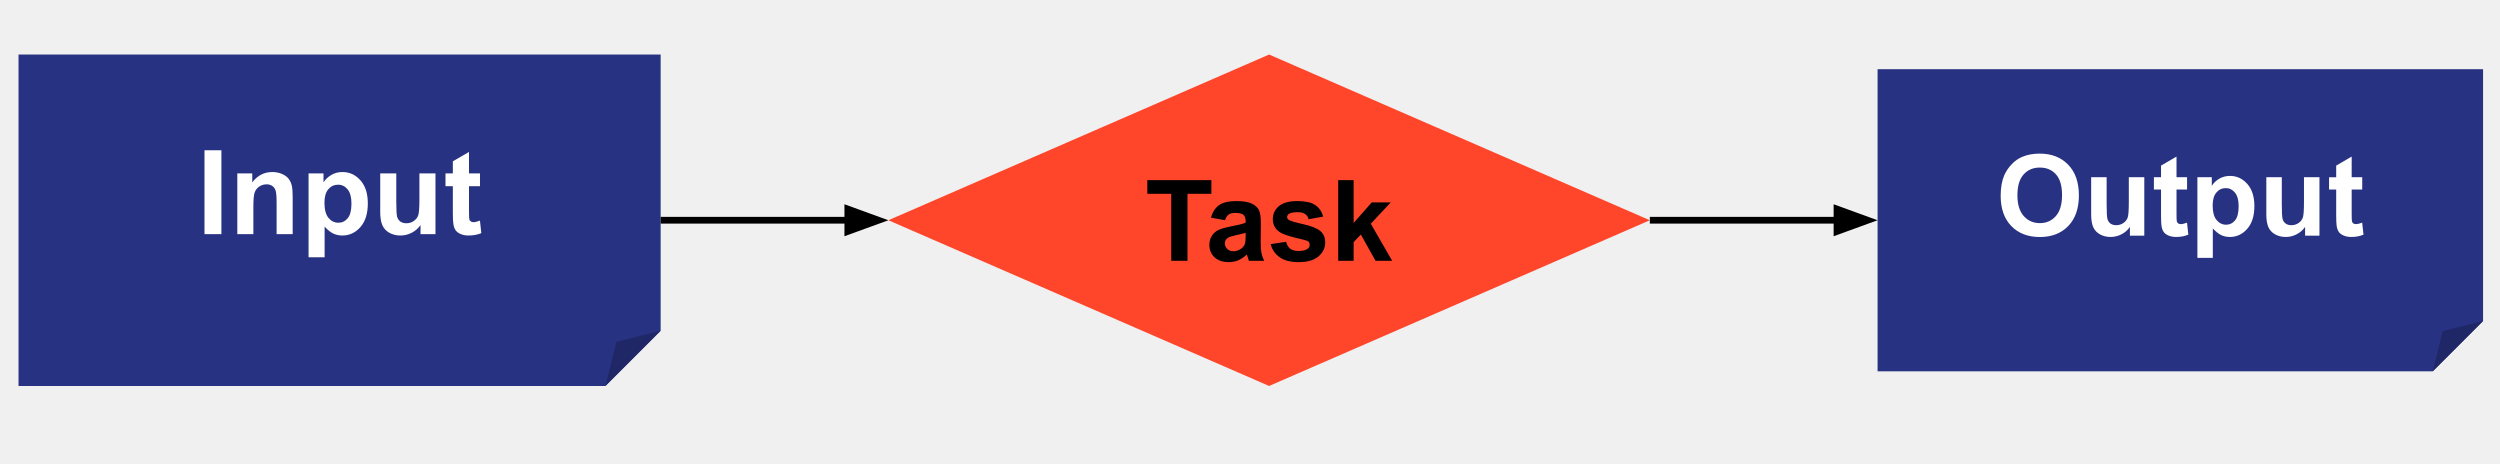
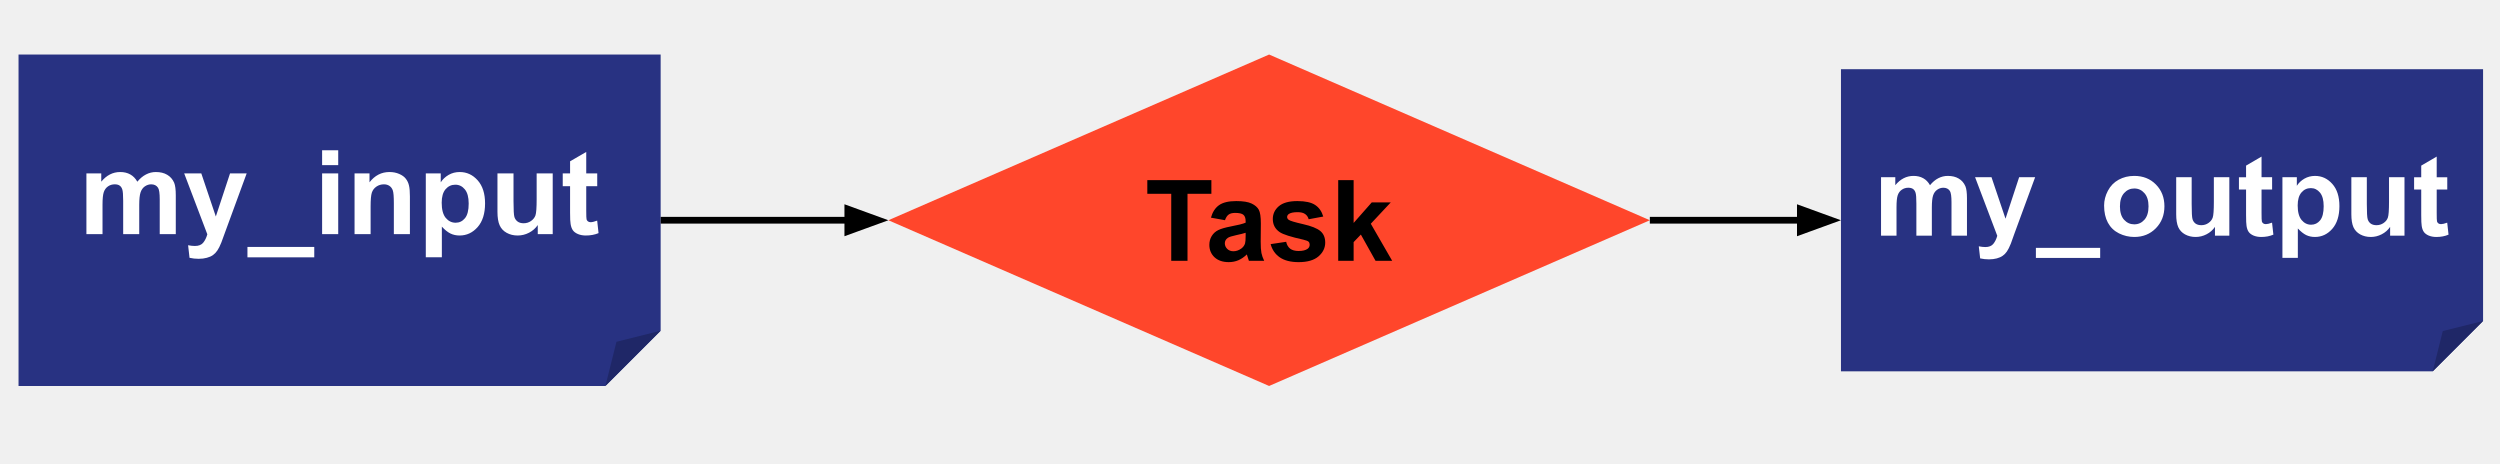
<svg xmlns="http://www.w3.org/2000/svg" version="1.1" viewBox="0.0 0.0 739.556 137.168" fill="none" stroke="none" stroke-linecap="square" stroke-miterlimit="10">
  <clipPath id="p.0">
    <path d="m0 0l739.556 0l0 137.168l-739.556 0l0 -137.168z" clip-rule="nonzero" />
  </clipPath>
  <g clip-path="url(#p.0)">
    <path fill="#000000" fill-opacity="0.0" d="m0 0l739.556 0l0 137.168l-739.556 0z" fill-rule="evenodd" />
    <path fill="#283282" d="m5.483 16.131l189.953 0l0 81.706l-16.342 16.342l-173.611 0z" fill-rule="evenodd" />
    <path fill="#1f2767" d="m179.094 114.178l3.268 -13.073l13.073 -3.268z" fill-rule="evenodd" />
    <path fill="#000000" fill-opacity="0.0" d="m179.094 114.178l3.268 -13.073l13.073 -3.268l-16.342 16.342l-173.611 0l0 -98.047l189.953 0l0 81.706" fill-rule="evenodd" />
-     <path fill="#ffffff" d="m60.495 69.264l0 -24.813l5.0 0l0 24.813l-5.0 0zm26.082 0l-4.75 0l0 -9.172q0 -2.906 -0.312 -3.766q-0.297 -0.859 -0.984 -1.328q-0.688 -0.469 -1.641 -0.469q-1.234 0 -2.219 0.672q-0.984 0.672 -1.359 1.797q-0.359 1.109 -0.359 4.125l0 8.141l-4.75 0l0 -17.969l4.422 0l0 2.641q2.344 -3.047 5.922 -3.047q1.562 0 2.859 0.562q1.312 0.562 1.984 1.453q0.672 0.875 0.922 2.0q0.266 1.109 0.266 3.188l0 11.172zm4.701 -17.969l4.422 0l0 2.641q0.875 -1.359 2.344 -2.203q1.469 -0.844 3.266 -0.844q3.125 0 5.312 2.453q2.188 2.453 2.188 6.828q0 4.516 -2.203 7.016q-2.203 2.484 -5.328 2.484q-1.5 0 -2.719 -0.594q-1.203 -0.594 -2.531 -2.031l0 9.062l-4.75 0l0 -24.813zm4.703 8.672q0 3.031 1.188 4.484q1.203 1.438 2.938 1.438q1.656 0 2.75 -1.328q1.109 -1.328 1.109 -4.344q0 -2.828 -1.141 -4.203q-1.125 -1.375 -2.812 -1.375q-1.734 0 -2.891 1.344q-1.141 1.344 -1.141 3.984zm28.419 9.297l0 -2.688q-0.984 1.438 -2.578 2.266q-1.594 0.828 -3.375 0.828q-1.812 0 -3.25 -0.797q-1.438 -0.797 -2.078 -2.234q-0.641 -1.438 -0.641 -3.969l0 -11.375l4.75 0l0 8.25q0 3.797 0.266 4.656q0.266 0.844 0.953 1.344q0.688 0.5 1.766 0.5q1.219 0 2.172 -0.656q0.969 -0.672 1.328 -1.656q0.359 -1.0 0.359 -4.859l0 -7.578l4.75 0l0 17.969l-4.422 0zm17.591 -17.969l0 3.781l-3.25 0l0 7.25q0 2.203 0.094 2.563q0.094 0.359 0.422 0.609q0.328 0.234 0.797 0.234q0.656 0 1.922 -0.469l0.406 3.703q-1.672 0.703 -3.766 0.703q-1.281 0 -2.312 -0.422q-1.031 -0.438 -1.516 -1.125q-0.484 -0.688 -0.672 -1.859q-0.156 -0.828 -0.156 -3.344l0 -7.844l-2.172 0l0 -3.781l2.172 0l0 -3.578l4.781 -2.766l0 6.344l3.25 0z" fill-rule="nonzero" />
+     <path fill="#ffffff" d="m25.564 51.295l4.391 0l0 2.453q2.344 -2.859 5.594 -2.859q1.734 0 3.0 0.719q1.266 0.703 2.078 2.141q1.188 -1.438 2.562 -2.141q1.375 -0.719 2.922 -0.719q1.984 0 3.344 0.812q1.375 0.797 2.062 2.344q0.484 1.156 0.484 3.734l0 11.484l-4.75 0l0 -10.266q0 -2.688 -0.5 -3.453q-0.656 -1.016 -2.031 -1.016q-0.984 0 -1.875 0.609q-0.875 0.609 -1.266 1.781q-0.391 1.172 -0.391 3.719l0 8.625l-4.75 0l0 -9.844q0 -2.625 -0.266 -3.391q-0.25 -0.766 -0.781 -1.125q-0.531 -0.375 -1.438 -0.375q-1.109 0 -1.984 0.594q-0.875 0.594 -1.266 1.703q-0.375 1.109 -0.375 3.703l0 8.734l-4.766 0l0 -17.969zm28.924 0l5.062 0l4.297 12.75l4.203 -12.75l4.922 0l-6.344 17.297l-1.141 3.125q-0.625 1.578 -1.203 2.406q-0.562 0.828 -1.297 1.344q-0.734 0.516 -1.812 0.797q-1.062 0.297 -2.422 0.297q-1.375 0 -2.688 -0.297l-0.422 -3.719q1.109 0.219 2.016 0.219q1.656 0 2.453 -0.969q0.797 -0.969 1.219 -2.484l-6.844 -18.016zm18.712 24.828l0 -3.078l19.766 0l0 3.078l-19.766 0zm22.087 -27.266l0 -4.406l4.766 0l0 4.406l-4.766 0zm0 20.406l0 -17.969l4.766 0l0 17.969l-4.766 0zm25.972 0l-4.75 0l0 -9.172q0 -2.906 -0.312 -3.766q-0.297 -0.859 -0.984 -1.328q-0.688 -0.469 -1.641 -0.469q-1.234 0 -2.219 0.672q-0.984 0.672 -1.359 1.797q-0.359 1.109 -0.359 4.125l0 8.141l-4.75 0l0 -17.969l4.422 0l0 2.641q2.344 -3.047 5.922 -3.047q1.562 0 2.859 0.562q1.312 0.562 1.984 1.453q0.672 0.875 0.922 2.0q0.266 1.109 0.266 3.188l0 11.172zm4.701 -17.969l4.422 0l0 2.641q0.875 -1.359 2.344 -2.203q1.469 -0.844 3.266 -0.844q3.125 0 5.312 2.453q2.188 2.453 2.188 6.828q0 4.516 -2.203 7.016q-2.203 2.484 -5.328 2.484q-1.5 0 -2.719 -0.594q-1.203 -0.594 -2.531 -2.031l0 9.062l-4.75 0l0 -24.813zm4.703 8.672q0 3.031 1.188 4.484q1.203 1.438 2.938 1.438q1.656 0 2.75 -1.328q1.109 -1.328 1.109 -4.344q0 -2.828 -1.141 -4.203q-1.125 -1.375 -2.812 -1.375q-1.734 0 -2.891 1.344q-1.141 1.344 -1.141 3.984zm28.419 9.297l0 -2.688q-0.984 1.438 -2.578 2.266q-1.594 0.828 -3.375 0.828q-1.812 0 -3.25 -0.797q-1.438 -0.797 -2.078 -2.234q-0.641 -1.438 -0.641 -3.969l0 -11.375l4.75 0l0 8.25q0 3.797 0.266 4.656q0.266 0.844 0.953 1.344q0.688 0.5 1.766 0.5q1.219 0 2.172 -0.656q0.969 -0.672 1.328 -1.656q0.359 -1.0 0.359 -4.859l0 -7.578l4.75 0l0 17.969l-4.422 0zm17.591 -17.969l0 3.781l-3.25 0l0 7.25q0 2.203 0.094 2.563q0.094 0.359 0.422 0.609q0.328 0.234 0.797 0.234q0.656 0 1.922 -0.469l0.406 3.703q-1.672 0.703 -3.766 0.703q-1.281 0 -2.312 -0.422q-1.031 -0.438 -1.516 -1.125q-0.484 -0.688 -0.672 -1.859q-0.156 -0.828 -0.156 -3.344l0 -7.844l-2.172 0l0 -3.781l2.172 0l0 -3.578l4.781 -2.766l0 6.344l3.25 0z" fill-rule="nonzero" />
    <path fill="#000000" fill-opacity="0.0" d="m195.436 65.155l67.37 0" fill-rule="evenodd" />
    <path stroke="#000000" stroke-width="2.0" stroke-linejoin="round" stroke-linecap="butt" d="m195.436 65.155l55.37 0" fill-rule="evenodd" />
    <path fill="#000000" stroke="#000000" stroke-width="2.0" stroke-linecap="butt" d="m250.806 68.458l9.076 -3.303l-9.076 -3.303z" fill-rule="evenodd" />
    <path fill="#ff462b" d="m262.798 65.155l112.63 -49.024l112.63 49.024l-112.63 49.024z" fill-rule="evenodd" />
    <path fill="#000000" d="m346.479 77.155l0 -19.828l-7.078 0l0 -4.031l18.953 0l0 4.031l-7.062 0l0 19.828l-4.812 0zm15.9 -12.016l-4.156 -0.75q0.703 -2.5 2.406 -3.703q1.719 -1.203 5.078 -1.203q3.062 0 4.562 0.734q1.5 0.719 2.109 1.828q0.609 1.109 0.609 4.094l-0.047 5.344q0 2.266 0.219 3.359q0.219 1.078 0.812 2.312l-4.516 0q-0.188 -0.453 -0.438 -1.344q-0.125 -0.406 -0.172 -0.547q-1.172 1.141 -2.5 1.719q-1.328 0.562 -2.844 0.562q-2.672 0 -4.219 -1.438q-1.531 -1.453 -1.531 -3.672q0 -1.469 0.703 -2.609q0.703 -1.156 1.953 -1.766q1.266 -0.609 3.641 -1.062q3.203 -0.594 4.438 -1.125l0 -0.453q0 -1.312 -0.656 -1.875q-0.641 -0.562 -2.453 -0.562q-1.219 0 -1.906 0.484q-0.672 0.469 -1.094 1.672zm6.109 3.719q-0.875 0.297 -2.781 0.703q-1.906 0.406 -2.484 0.797q-0.891 0.625 -0.891 1.609q0 0.953 0.703 1.656q0.719 0.703 1.828 0.703q1.234 0 2.359 -0.812q0.828 -0.625 1.094 -1.516q0.172 -0.594 0.172 -2.234l0 -0.906zm7.395 3.359l4.594 -0.688q0.281 1.328 1.172 2.031q0.906 0.688 2.516 0.688q1.781 0 2.672 -0.656q0.594 -0.453 0.594 -1.219q0 -0.531 -0.312 -0.859q-0.344 -0.328 -1.531 -0.609q-5.531 -1.219 -7.016 -2.234q-2.047 -1.391 -2.047 -3.891q0 -2.234 1.766 -3.766q1.781 -1.531 5.5 -1.531q3.547 0 5.266 1.156q1.734 1.156 2.391 3.422l-4.312 0.797q-0.281 -1.016 -1.062 -1.547q-0.766 -0.547 -2.203 -0.547q-1.797 0 -2.578 0.516q-0.531 0.359 -0.531 0.922q0 0.484 0.469 0.828q0.609 0.453 4.266 1.281q3.656 0.828 5.109 2.047q1.422 1.219 1.422 3.391q0 2.375 -1.984 4.094q-1.984 1.703 -5.875 1.703q-3.531 0 -5.594 -1.422q-2.047 -1.438 -2.688 -3.906zm19.989 4.938l0 -23.859l4.562 0l0 12.656l5.359 -6.078l5.625 0l-5.906 6.312l6.328 10.969l-4.922 0l-4.344 -7.766l-2.141 2.234l0 5.531l-4.562 0z" fill-rule="nonzero" />
-     <path fill="#000000" fill-opacity="0.0" d="m488.058 65.155l67.37 0" fill-rule="evenodd" />
-     <path stroke="#000000" stroke-width="2.0" stroke-linejoin="round" stroke-linecap="butt" d="m488.058 65.155l55.37 0" fill-rule="evenodd" />
-     <path fill="#000000" stroke="#000000" stroke-width="2.0" stroke-linecap="butt" d="m543.428 68.458l9.076 -3.303l-9.076 -3.303z" fill-rule="evenodd" />
-     <path fill="#283282" d="m555.43 20.463l179.118 0l0 74.488l-14.898 14.898l-164.22 0z" fill-rule="evenodd" />
-     <path fill="#1f2767" d="m719.65 109.849l2.98 -11.918l11.918 -2.98z" fill-rule="evenodd" />
-     <path fill="#000000" fill-opacity="0.0" d="m719.65 109.849l2.98 -11.918l11.918 -2.98l-14.898 14.898l-164.22 0l0 -89.386l179.118 0l0 74.488" fill-rule="evenodd" />
-     <path fill="#ffffff" d="m591.844 57.926q0 -3.641 1.078 -6.125q0.828 -1.812 2.234 -3.266q1.406 -1.453 3.078 -2.141q2.234 -0.953 5.141 -0.953q5.281 0 8.438 3.281q3.172 3.266 3.172 9.094q0 5.766 -3.141 9.031q-3.141 3.266 -8.406 3.266q-5.312 0 -8.453 -3.25q-3.141 -3.25 -3.141 -8.938zm4.953 -0.156q0 4.047 1.875 6.141q1.875 2.094 4.75 2.094q2.891 0 4.734 -2.078q1.844 -2.078 1.844 -6.234q0 -4.094 -1.797 -6.109q-1.797 -2.016 -4.781 -2.016q-2.969 0 -4.797 2.047q-1.828 2.031 -1.828 6.156zm33.283 11.938l0 -2.594q-0.938 1.391 -2.484 2.188q-1.531 0.797 -3.234 0.797q-1.75 0 -3.141 -0.766q-1.375 -0.766 -2.0 -2.141q-0.609 -1.391 -0.609 -3.828l0 -10.938l4.578 0l0 7.938q0 3.641 0.25 4.469q0.25 0.828 0.906 1.312q0.672 0.469 1.703 0.469q1.172 0 2.094 -0.641q0.938 -0.641 1.266 -1.594q0.344 -0.953 0.344 -4.656l0 -7.297l4.578 0l0 17.281l-4.25 0zm16.905 -17.281l0 3.641l-3.125 0l0 6.969q0 2.109 0.094 2.469q0.094 0.344 0.406 0.578q0.312 0.219 0.781 0.219q0.625 0 1.828 -0.438l0.391 3.547q-1.594 0.688 -3.609 0.688q-1.234 0 -2.234 -0.406q-0.984 -0.422 -1.453 -1.078q-0.469 -0.656 -0.641 -1.781q-0.141 -0.797 -0.141 -3.234l0 -7.531l-2.109 0l0 -3.641l2.109 0l0 -3.438l4.578 -2.672l0 6.109l3.125 0zm3.052 0l4.266 0l0 2.531q0.828 -1.297 2.234 -2.109q1.422 -0.812 3.141 -0.812q3.016 0 5.109 2.359q2.109 2.359 2.109 6.578q0 4.328 -2.125 6.734q-2.109 2.391 -5.125 2.391q-1.422 0 -2.594 -0.562q-1.156 -0.578 -2.453 -1.953l0 8.703l-4.562 0l0 -23.859zm4.516 8.344q0 2.922 1.156 4.313q1.156 1.391 2.812 1.391q1.609 0 2.656 -1.281q1.062 -1.281 1.062 -4.188q0 -2.719 -1.094 -4.031q-1.094 -1.328 -2.703 -1.328q-1.672 0 -2.781 1.297q-1.109 1.297 -1.109 3.828zm27.343 8.938l0 -2.594q-0.938 1.391 -2.484 2.188q-1.531 0.797 -3.234 0.797q-1.75 0 -3.141 -0.766q-1.375 -0.766 -2.0 -2.141q-0.609 -1.391 -0.609 -3.828l0 -10.938l4.578 0l0 7.938q0 3.641 0.25 4.469q0.25 0.828 0.906 1.312q0.672 0.469 1.703 0.469q1.172 0 2.094 -0.641q0.938 -0.641 1.266 -1.594q0.344 -0.953 0.344 -4.656l0 -7.297l4.578 0l0 17.281l-4.25 0zm16.905 -17.281l0 3.641l-3.125 0l0 6.969q0 2.109 0.094 2.469q0.094 0.344 0.406 0.578q0.312 0.219 0.781 0.219q0.625 0 1.828 -0.438l0.391 3.547q-1.594 0.688 -3.609 0.688q-1.234 0 -2.234 -0.406q-0.984 -0.422 -1.453 -1.078q-0.469 -0.656 -0.641 -1.781q-0.141 -0.797 -0.141 -3.234l0 -7.531l-2.109 0l0 -3.641l2.109 0l0 -3.438l4.578 -2.672l0 6.109l3.125 0z" fill-rule="nonzero" />
+     <path fill="#000000" fill-opacity="0.0" d="m488.058 65.155l56.535 0" fill-rule="evenodd" />
+     <path stroke="#000000" stroke-width="2.0" stroke-linejoin="round" stroke-linecap="butt" d="m488.058 65.155l44.535 0" fill-rule="evenodd" />
+     <path fill="#000000" stroke="#000000" stroke-width="2.0" stroke-linecap="butt" d="m532.593 68.458l9.076 -3.303l-9.076 -3.303z" fill-rule="evenodd" />
+     <path fill="#283282" d="m544.596 20.465l189.953 0l0 74.488l-14.898 14.898l-175.055 0z" fill-rule="evenodd" />
+     <path fill="#1f2767" d="m719.651 109.85l2.98 -11.918l11.918 -2.98z" fill-rule="evenodd" />
+     <path fill="#000000" fill-opacity="0.0" d="m719.651 109.85l2.98 -11.918l11.918 -2.98l-14.898 14.898l-175.055 0l0 -89.386l189.953 0l0 74.488" fill-rule="evenodd" />
+     <path fill="#ffffff" d="m556.452 52.427l4.219 0l0 2.359q2.266 -2.75 5.391 -2.75q1.656 0 2.875 0.688q1.219 0.672 2.0 2.062q1.141 -1.391 2.453 -2.062q1.328 -0.688 2.828 -0.688q1.891 0 3.203 0.781q1.328 0.766 1.984 2.266q0.469 1.109 0.469 3.578l0 11.047l-4.578 0l0 -9.875q0 -2.578 -0.469 -3.328q-0.625 -0.969 -1.953 -0.969q-0.953 0 -1.812 0.594q-0.844 0.578 -1.219 1.719q-0.359 1.125 -0.359 3.562l0 8.297l-4.578 0l0 -9.469q0 -2.531 -0.25 -3.25q-0.234 -0.734 -0.75 -1.094q-0.516 -0.359 -1.391 -0.359q-1.062 0 -1.906 0.578q-0.844 0.562 -1.219 1.641q-0.359 1.062 -0.359 3.562l0 8.391l-4.578 0l0 -17.281zm27.822 0l4.859 0l4.141 12.266l4.031 -12.266l4.734 0l-6.109 16.625l-1.078 3.016q-0.609 1.516 -1.156 2.312q-0.547 0.797 -1.25 1.281q-0.703 0.5 -1.75 0.781q-1.031 0.281 -2.328 0.281q-1.312 0 -2.594 -0.281l-0.406 -3.578q1.078 0.219 1.938 0.219q1.594 0 2.359 -0.938q0.766 -0.938 1.172 -2.391l-6.562 -17.328zm17.989 23.875l0 -2.969l19.016 0l0 2.969l-19.016 0zm20.176 -15.484q0 -2.266 1.125 -4.391q1.125 -2.141 3.188 -3.266q2.062 -1.125 4.594 -1.125q3.922 0 6.422 2.547q2.516 2.547 2.516 6.438q0 3.922 -2.531 6.5q-2.531 2.578 -6.375 2.578q-2.375 0 -4.531 -1.062q-2.156 -1.078 -3.281 -3.156q-1.125 -2.078 -1.125 -5.063zm4.688 0.25q0 2.578 1.219 3.938q1.234 1.359 3.016 1.359q1.797 0 3.0 -1.359q1.219 -1.359 1.219 -3.969q0 -2.547 -1.219 -3.906q-1.203 -1.375 -3.0 -1.375q-1.781 0 -3.016 1.375q-1.219 1.359 -1.219 3.938zm28.108 8.641l0 -2.594q-0.938 1.391 -2.484 2.188q-1.531 0.797 -3.234 0.797q-1.75 0 -3.141 -0.766q-1.375 -0.766 -2.0 -2.141q-0.609 -1.391 -0.609 -3.828l0 -10.938l4.578 0l0 7.938q0 3.641 0.25 4.469q0.25 0.828 0.906 1.312q0.672 0.469 1.703 0.469q1.172 0 2.094 -0.641q0.938 -0.641 1.266 -1.594q0.344 -0.953 0.344 -4.656l0 -7.297l4.578 0l0 17.281l-4.25 0zm16.905 -17.281l0 3.641l-3.125 0l0 6.969q0 2.109 0.094 2.469q0.094 0.344 0.406 0.578q0.312 0.219 0.781 0.219q0.625 0 1.828 -0.438l0.391 3.547q-1.594 0.688 -3.609 0.688q-1.234 0 -2.234 -0.406q-0.984 -0.422 -1.453 -1.078q-0.469 -0.656 -0.641 -1.781q-0.141 -0.797 -0.141 -3.234l0 -7.531l-2.109 0l0 -3.641l2.109 0l0 -3.438l4.578 -2.672l0 6.109l3.125 0zm3.052 0l4.266 0l0 2.531q0.828 -1.297 2.234 -2.109q1.422 -0.812 3.141 -0.812q3.016 0 5.109 2.359q2.109 2.359 2.109 6.578q0 4.328 -2.125 6.734q-2.109 2.391 -5.125 2.391q-1.422 0 -2.594 -0.562q-1.156 -0.578 -2.453 -1.953l0 8.703l-4.562 0l0 -23.859zm4.516 8.344q0 2.922 1.156 4.313q1.156 1.391 2.812 1.391q1.609 0 2.656 -1.281q1.062 -1.281 1.062 -4.188q0 -2.719 -1.094 -4.031q-1.094 -1.328 -2.703 -1.328q-1.672 0 -2.781 1.297q-1.109 1.297 -1.109 3.828zm27.343 8.938l0 -2.594q-0.938 1.391 -2.484 2.188q-1.531 0.797 -3.234 0.797q-1.75 0 -3.141 -0.766q-1.375 -0.766 -2.0 -2.141q-0.609 -1.391 -0.609 -3.828l0 -10.938l4.578 0l0 7.938q0 3.641 0.25 4.469q0.25 0.828 0.906 1.312q0.672 0.469 1.703 0.469q1.172 0 2.094 -0.641q0.938 -0.641 1.266 -1.594q0.344 -0.953 0.344 -4.656l0 -7.297l4.578 0l0 17.281l-4.25 0zm16.905 -17.281l0 3.641l-3.125 0l0 6.969q0 2.109 0.094 2.469q0.094 0.344 0.406 0.578q0.312 0.219 0.781 0.219q0.625 0 1.828 -0.438l0.391 3.547q-1.594 0.688 -3.609 0.688q-1.234 0 -2.234 -0.406q-0.984 -0.422 -1.453 -1.078q-0.469 -0.656 -0.641 -1.781q-0.141 -0.797 -0.141 -3.234l0 -7.531l-2.109 0l0 -3.641l2.109 0l0 -3.438l4.578 -2.672l0 6.109l3.125 0z" fill-rule="nonzero" />
  </g>
</svg>
